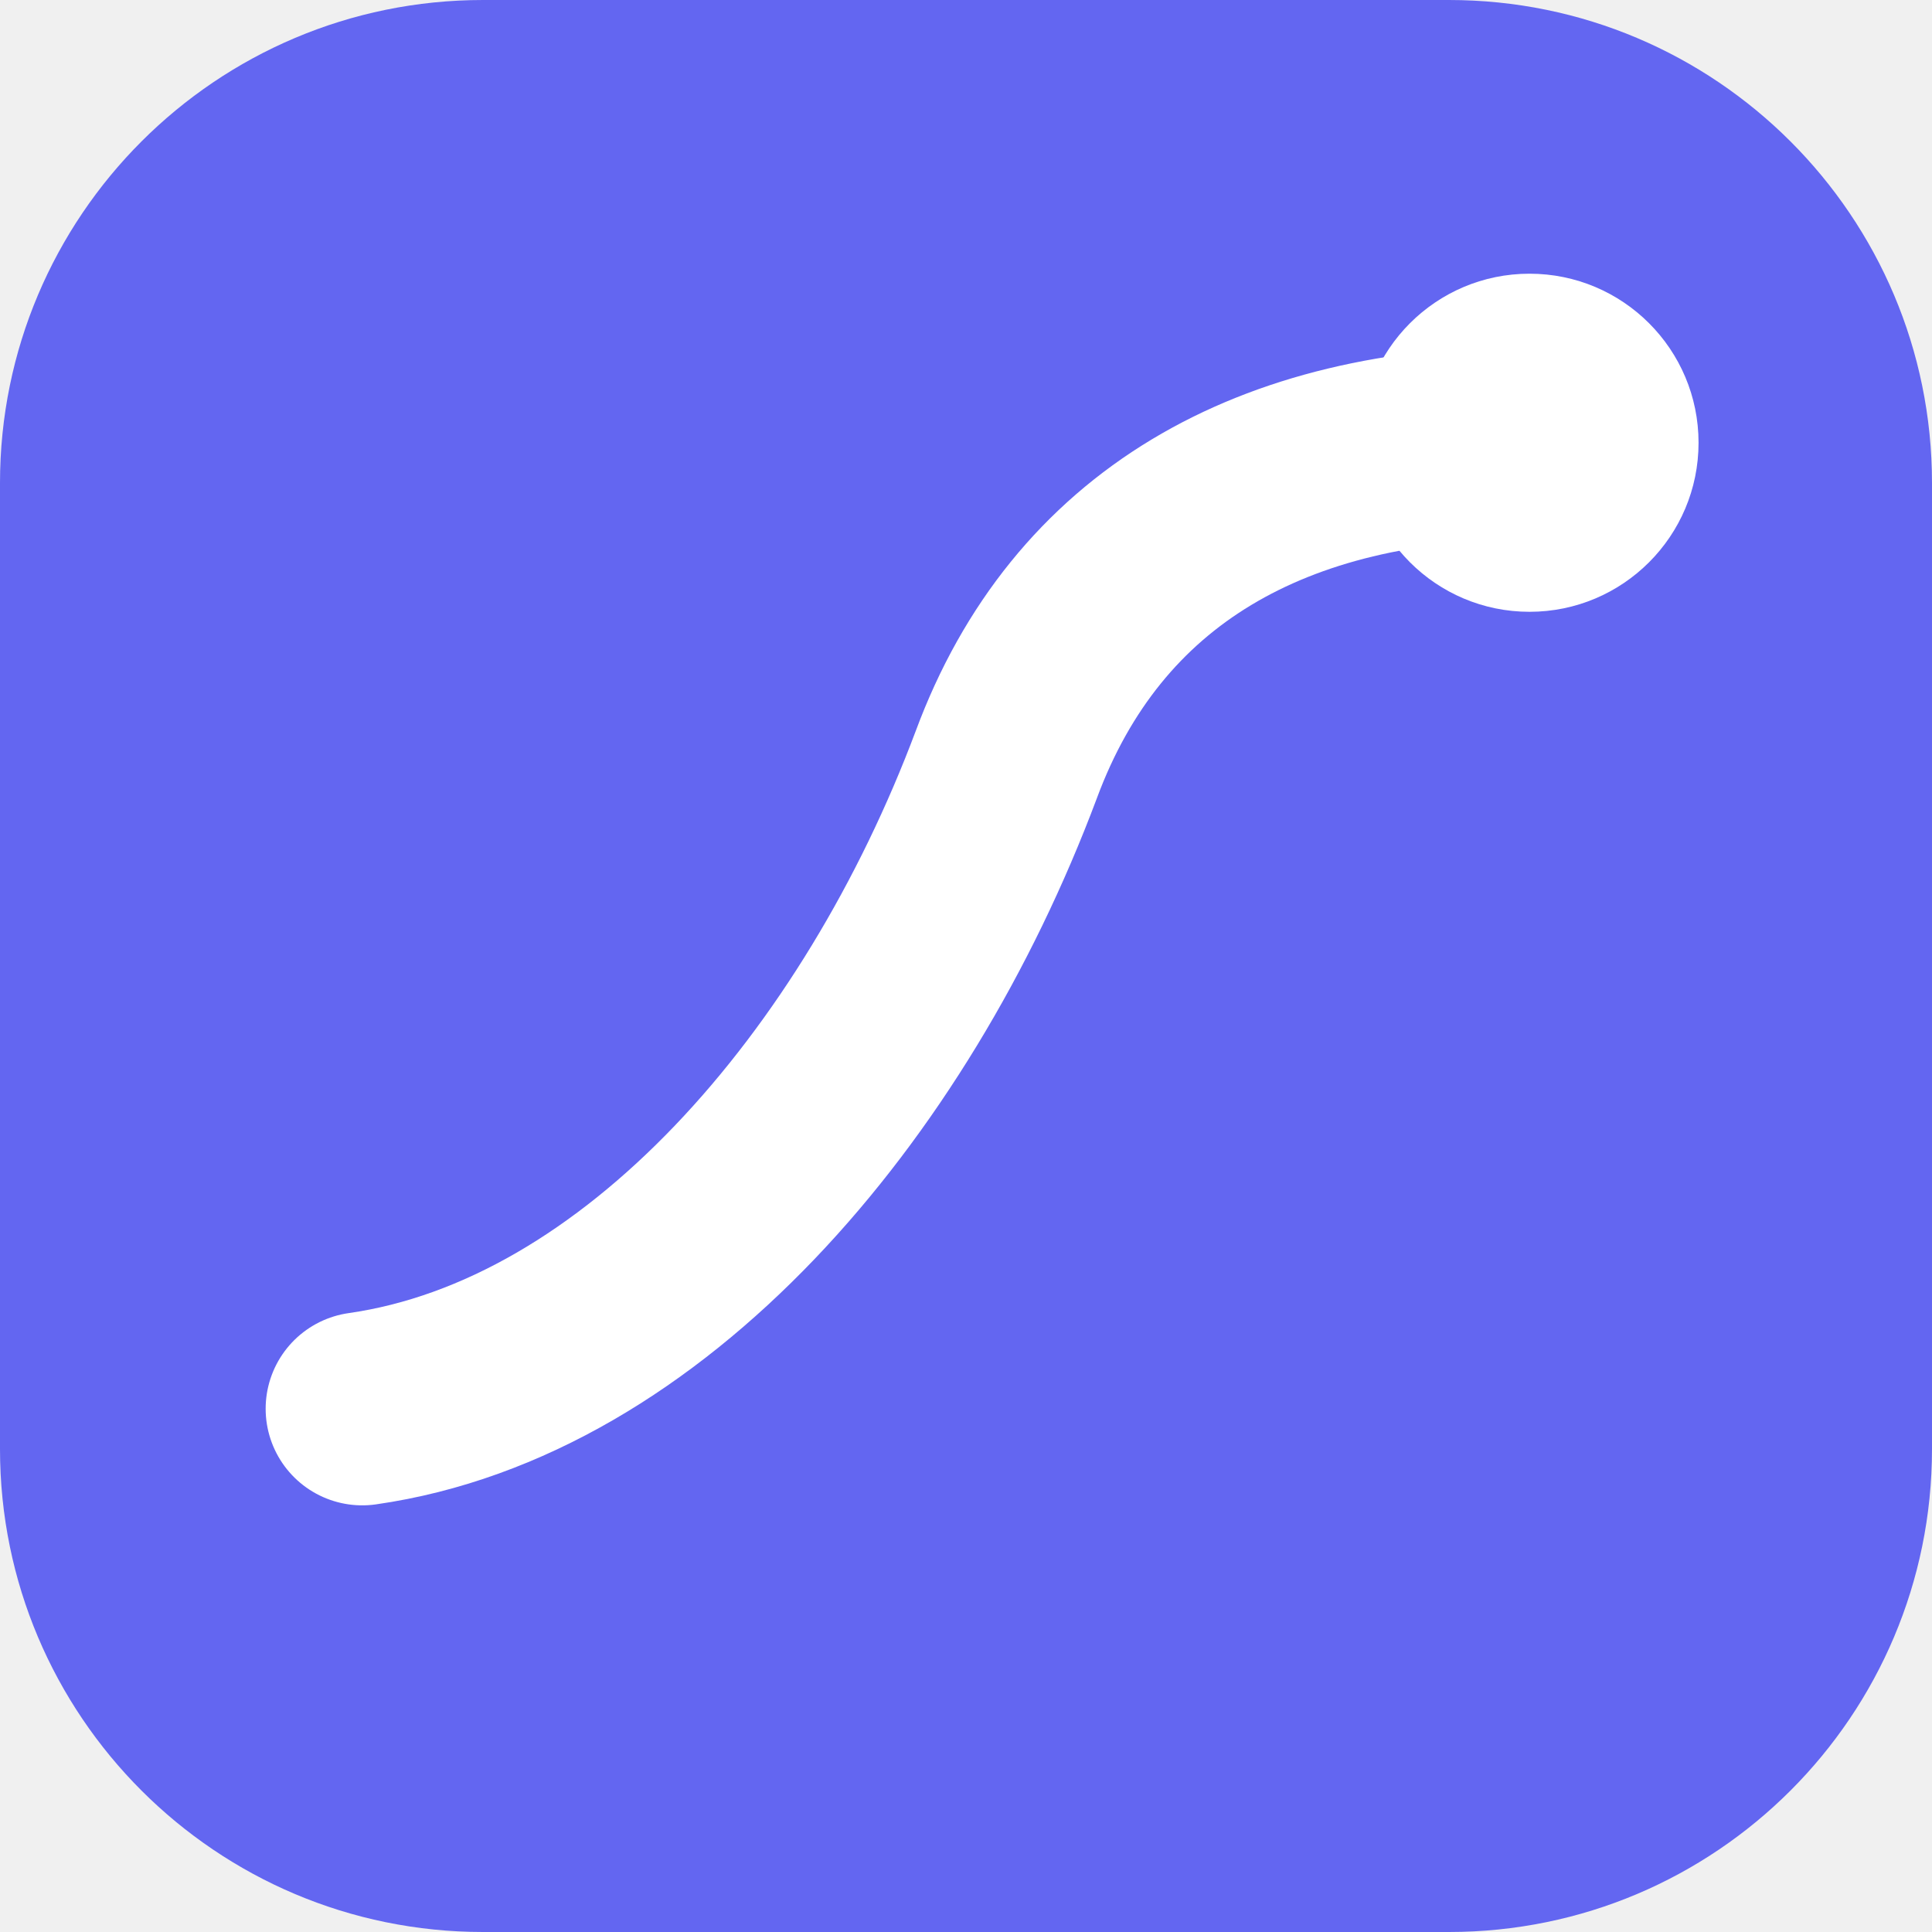
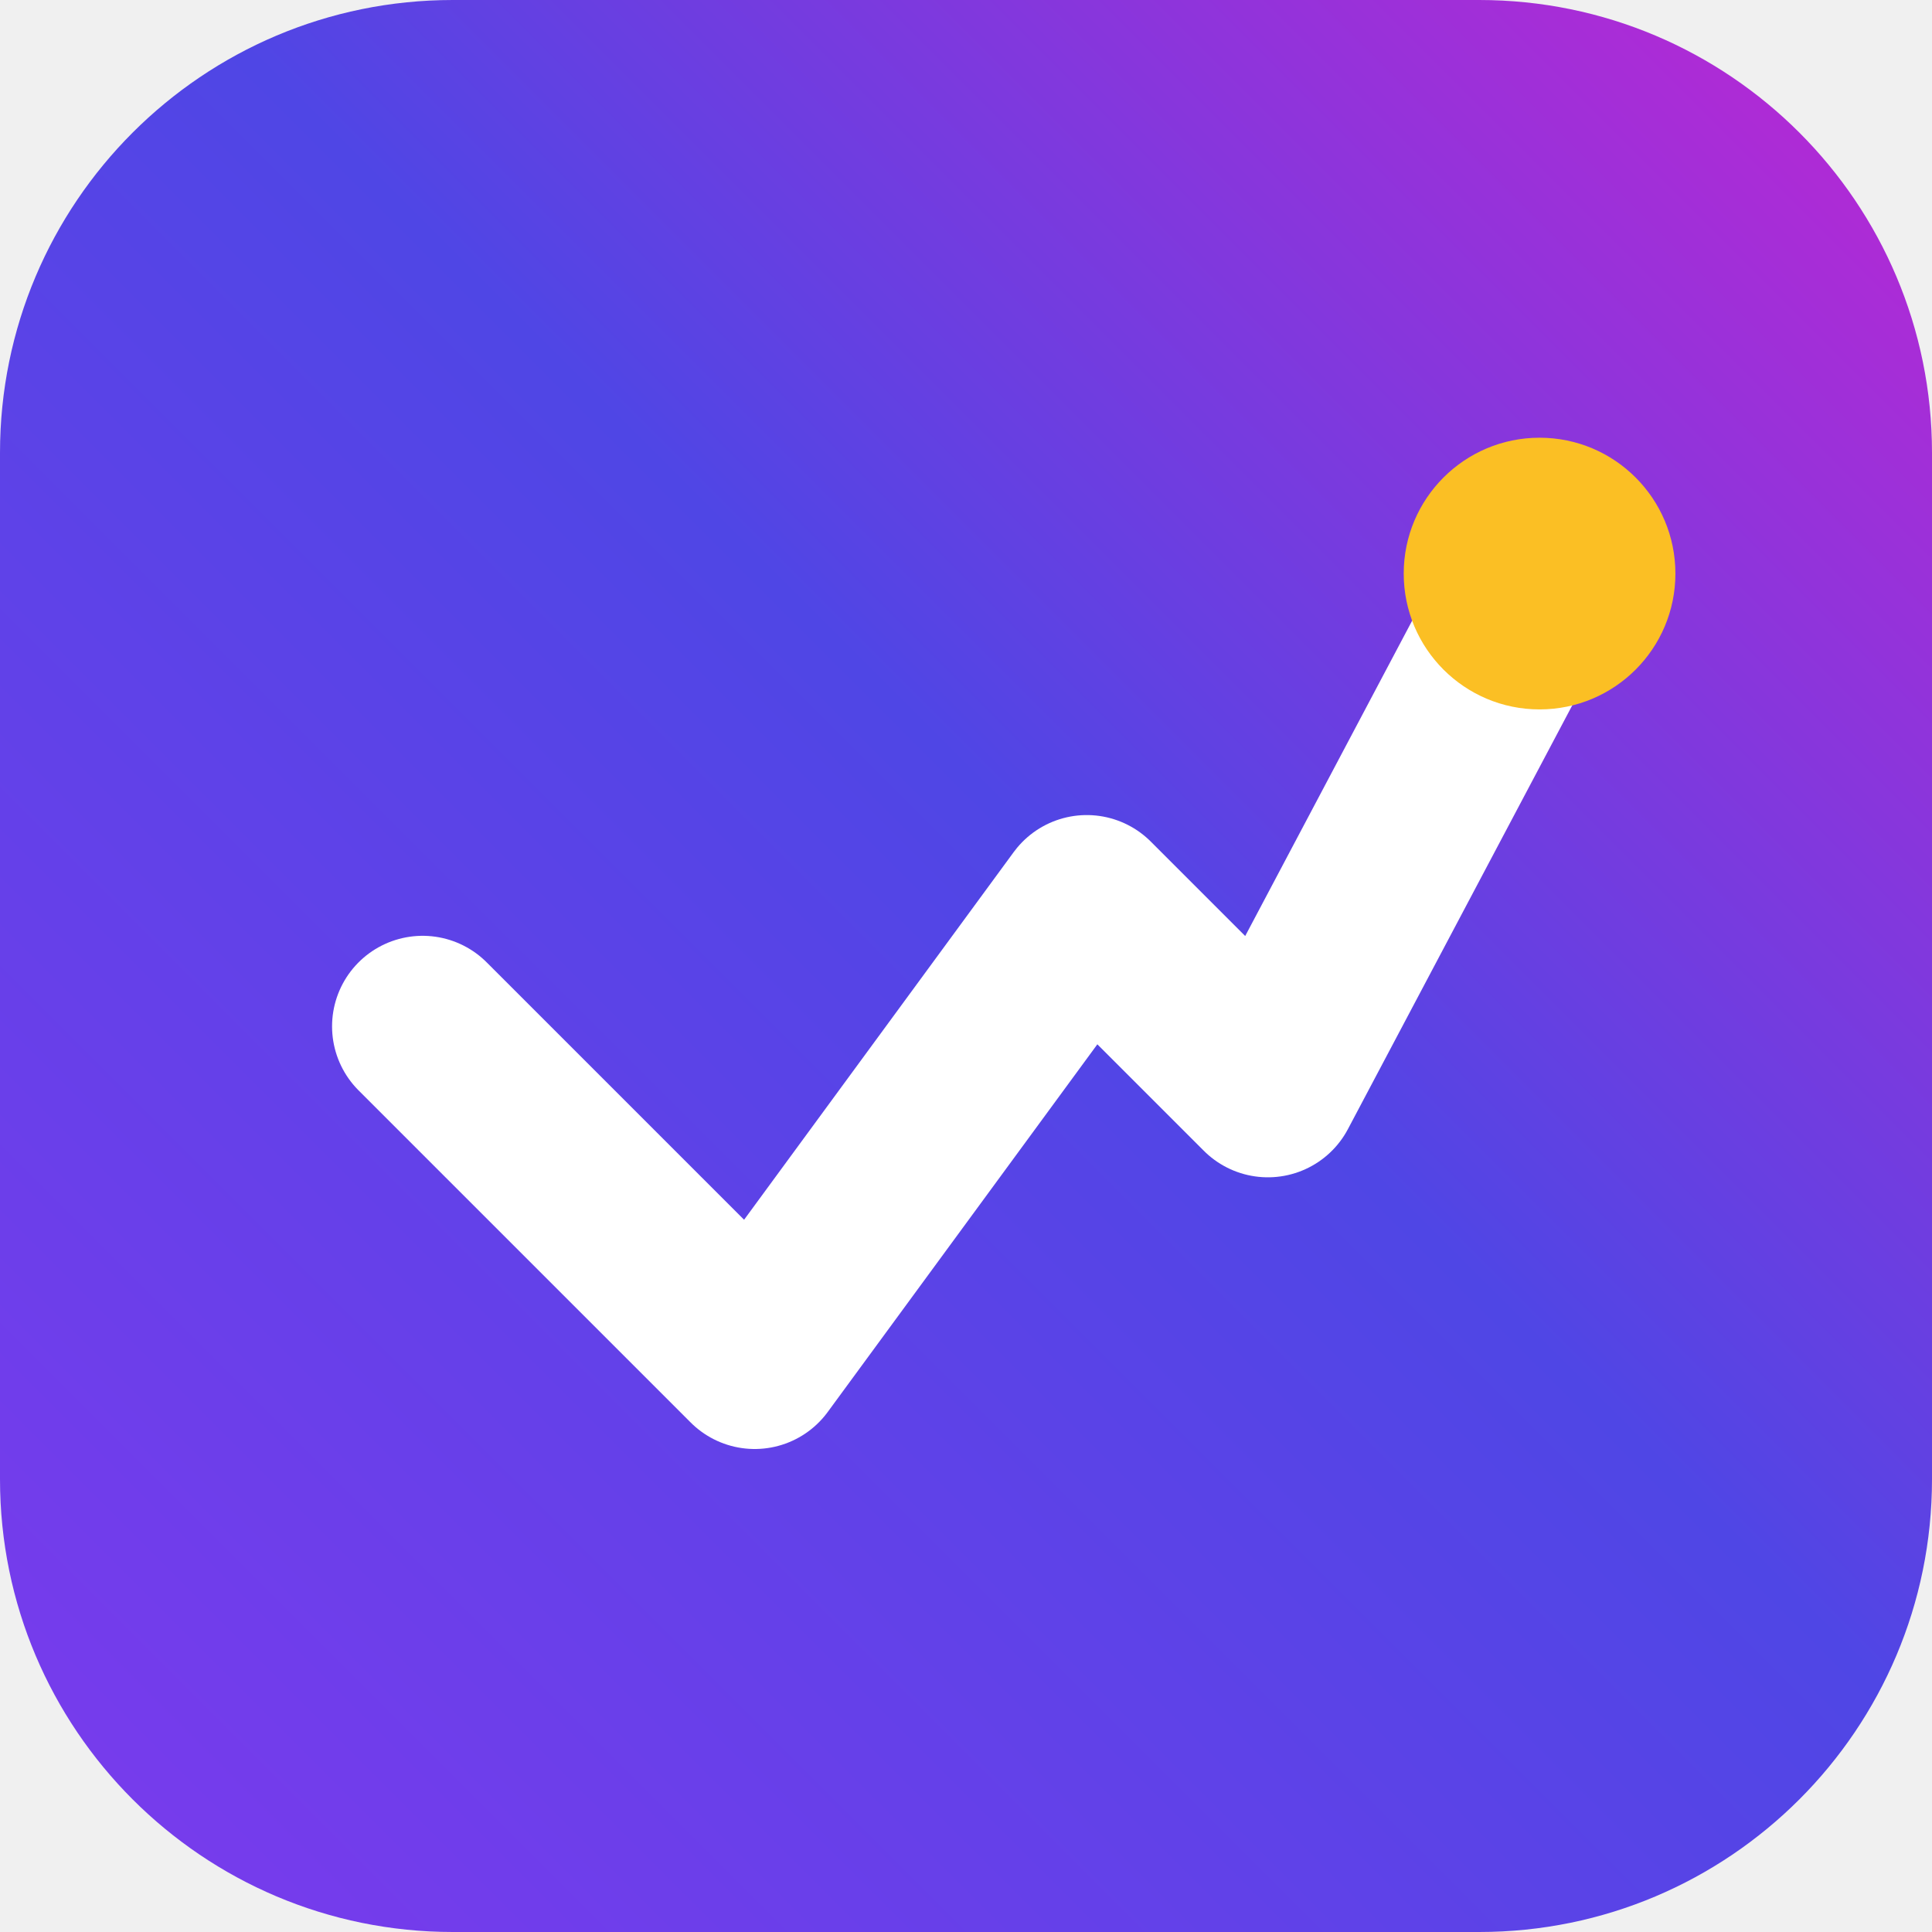
- <svg xmlns="http://www.w3.org/2000/svg" viewBox="0 0 24 24">
-   <rect width="24" height="24" rx="6" fill="#6366f1" />
-   <path d="M4.5 17.5C8 17 11 13.5 12.5 9.5C13.5 6.8 15.8 5.5 19 5.5" fill="none" stroke="#ffffff" stroke-width="2.4" stroke-linecap="round" stroke-linejoin="round" />
-   <circle cx="19" cy="5.5" r="2.1" fill="#ffffff" />
+ <svg xmlns="http://www.w3.org/2000/svg" viewBox="0 0 64 64">
+   <defs>
+     <linearGradient id="g" x1="0" y1="1" x2="1" y2="0">
+       <stop offset="0" stop-color="#7c3aed" />
+       <stop offset="0.55" stop-color="#4f46e5" />
+       <stop offset="1" stop-color="#c026d3" />
+     </linearGradient>
+   </defs>
+   <rect width="64" height="64" rx="15" fill="url(#g)" />
+   <g transform="translate(0 0) scale(1)">
+     <polyline points="14,34 25,45 36,30 42,36 51,19" fill="none" stroke="#ffffff" stroke-width="6" stroke-linecap="round" stroke-linejoin="round" />
+     <circle cx="51" cy="19" r="4.5" fill="#fbbf24" />
+   </g>
</svg>
